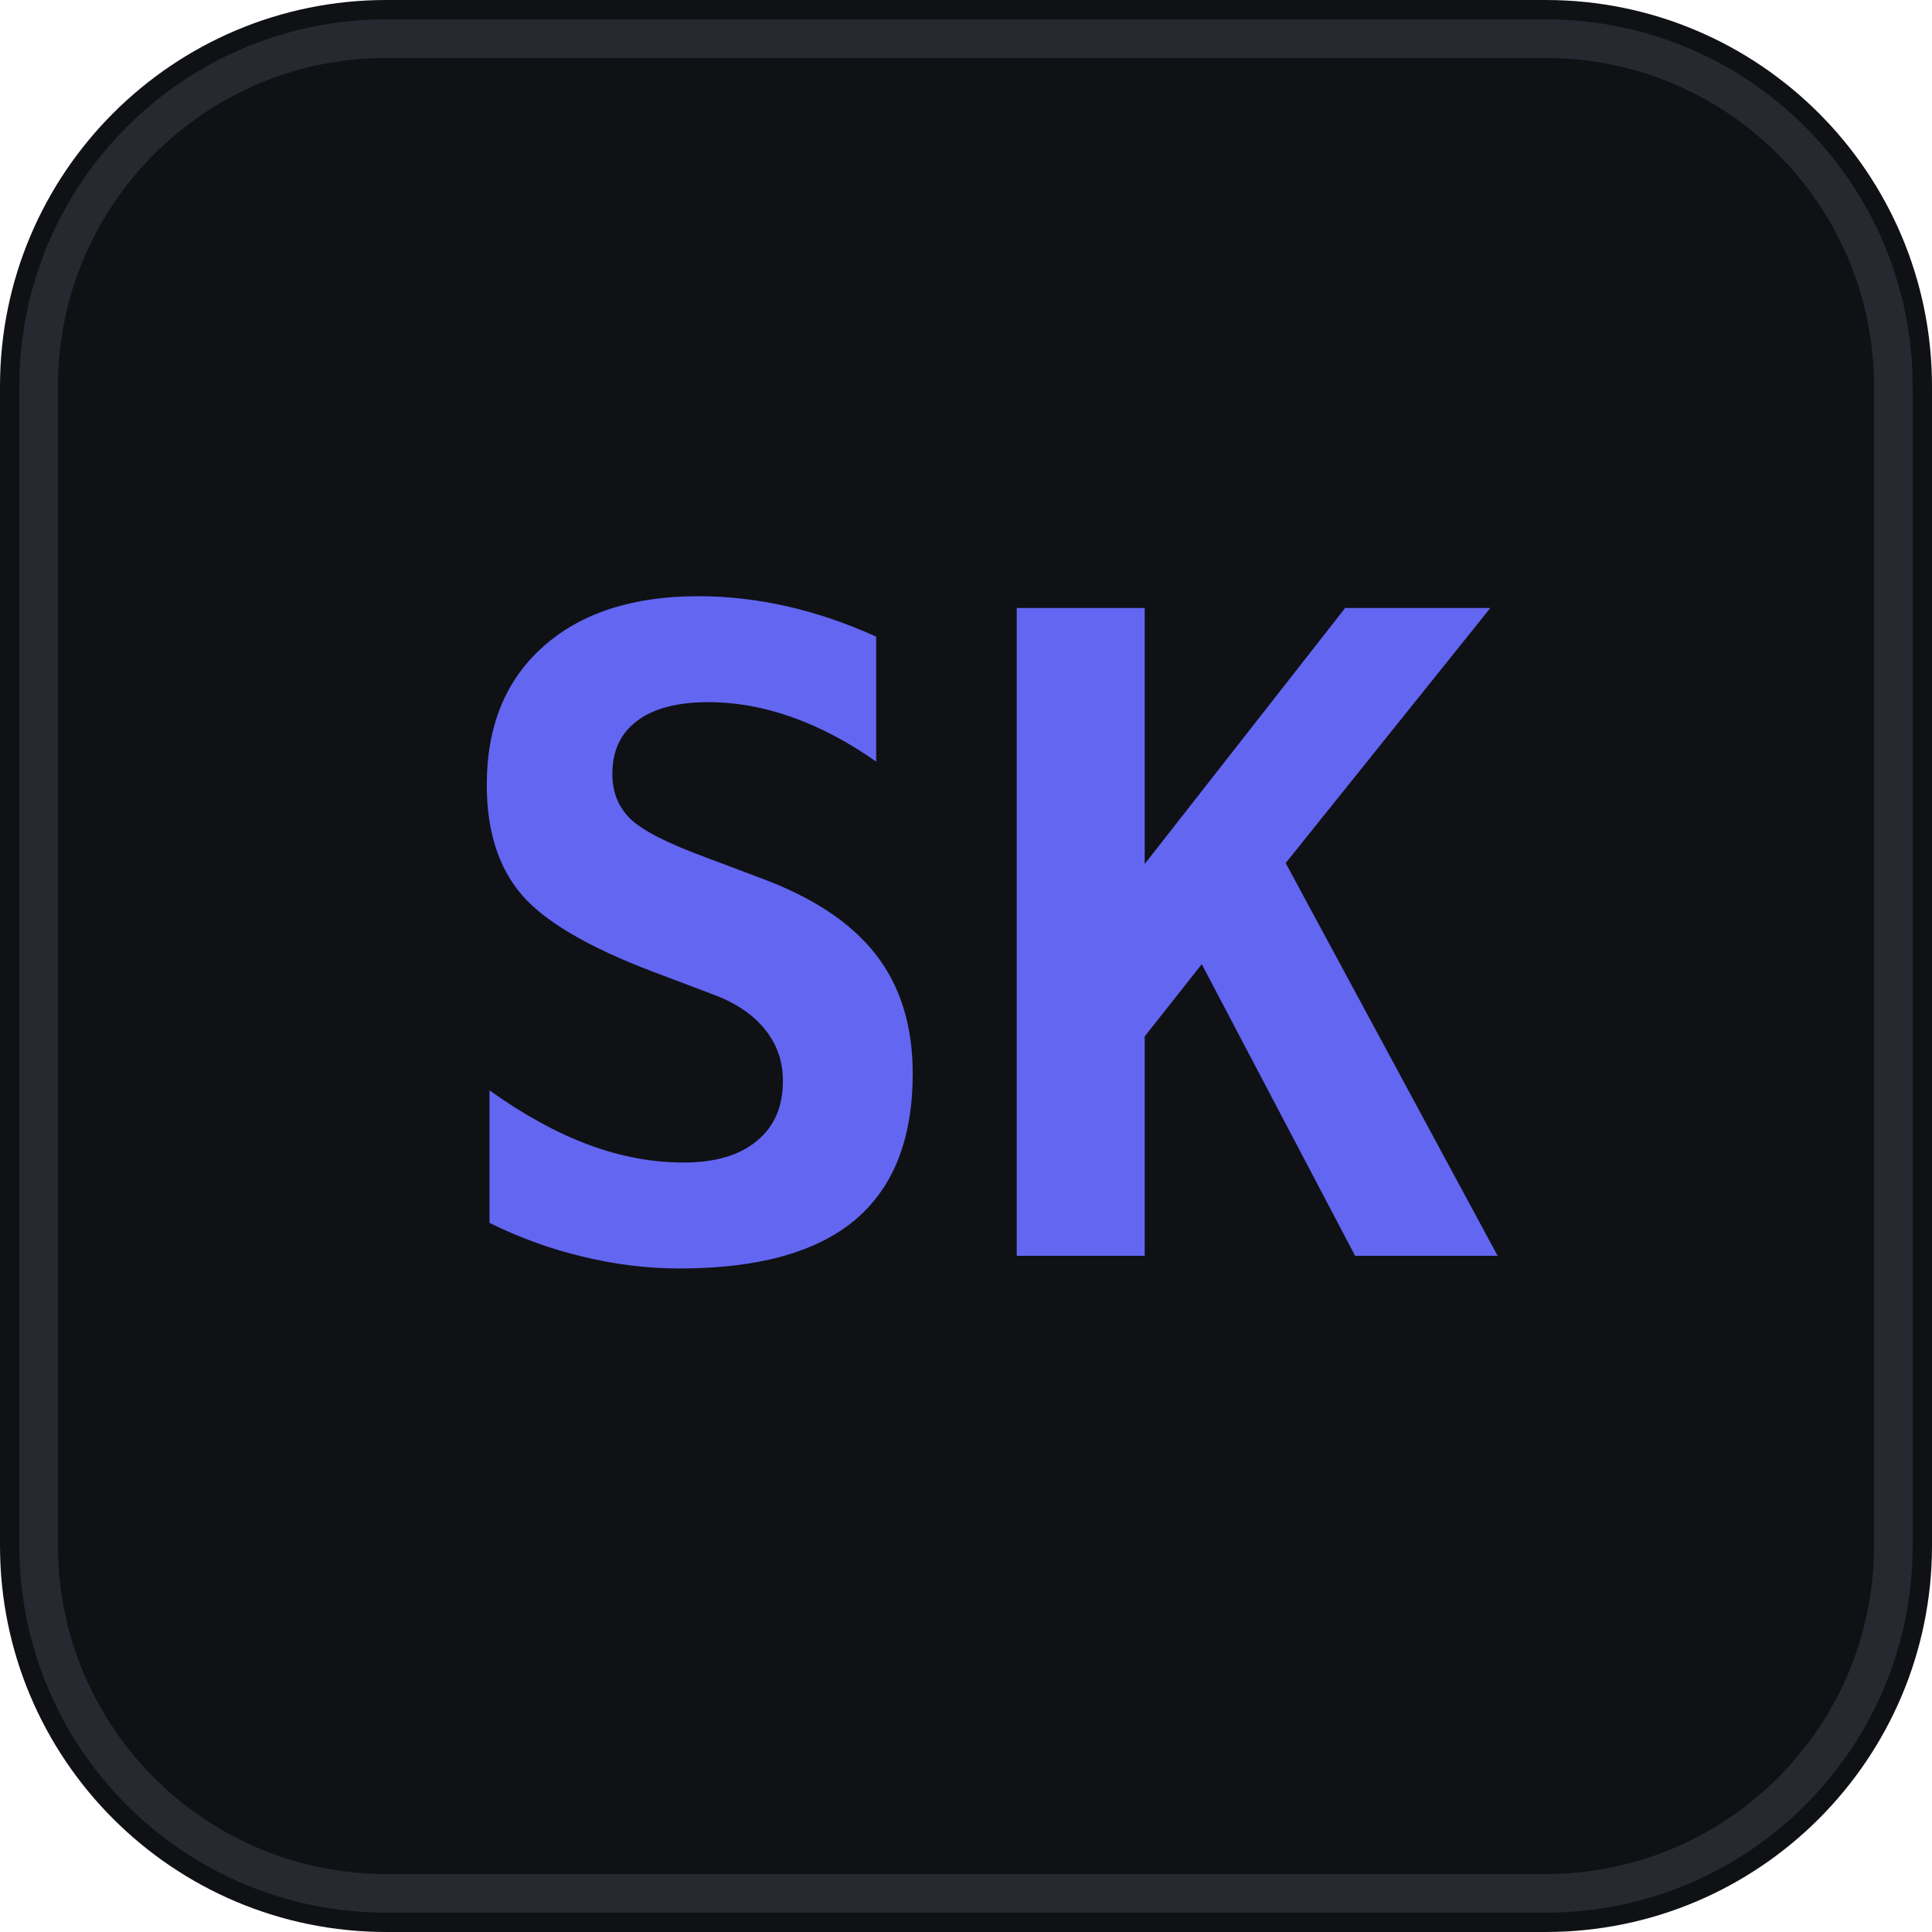
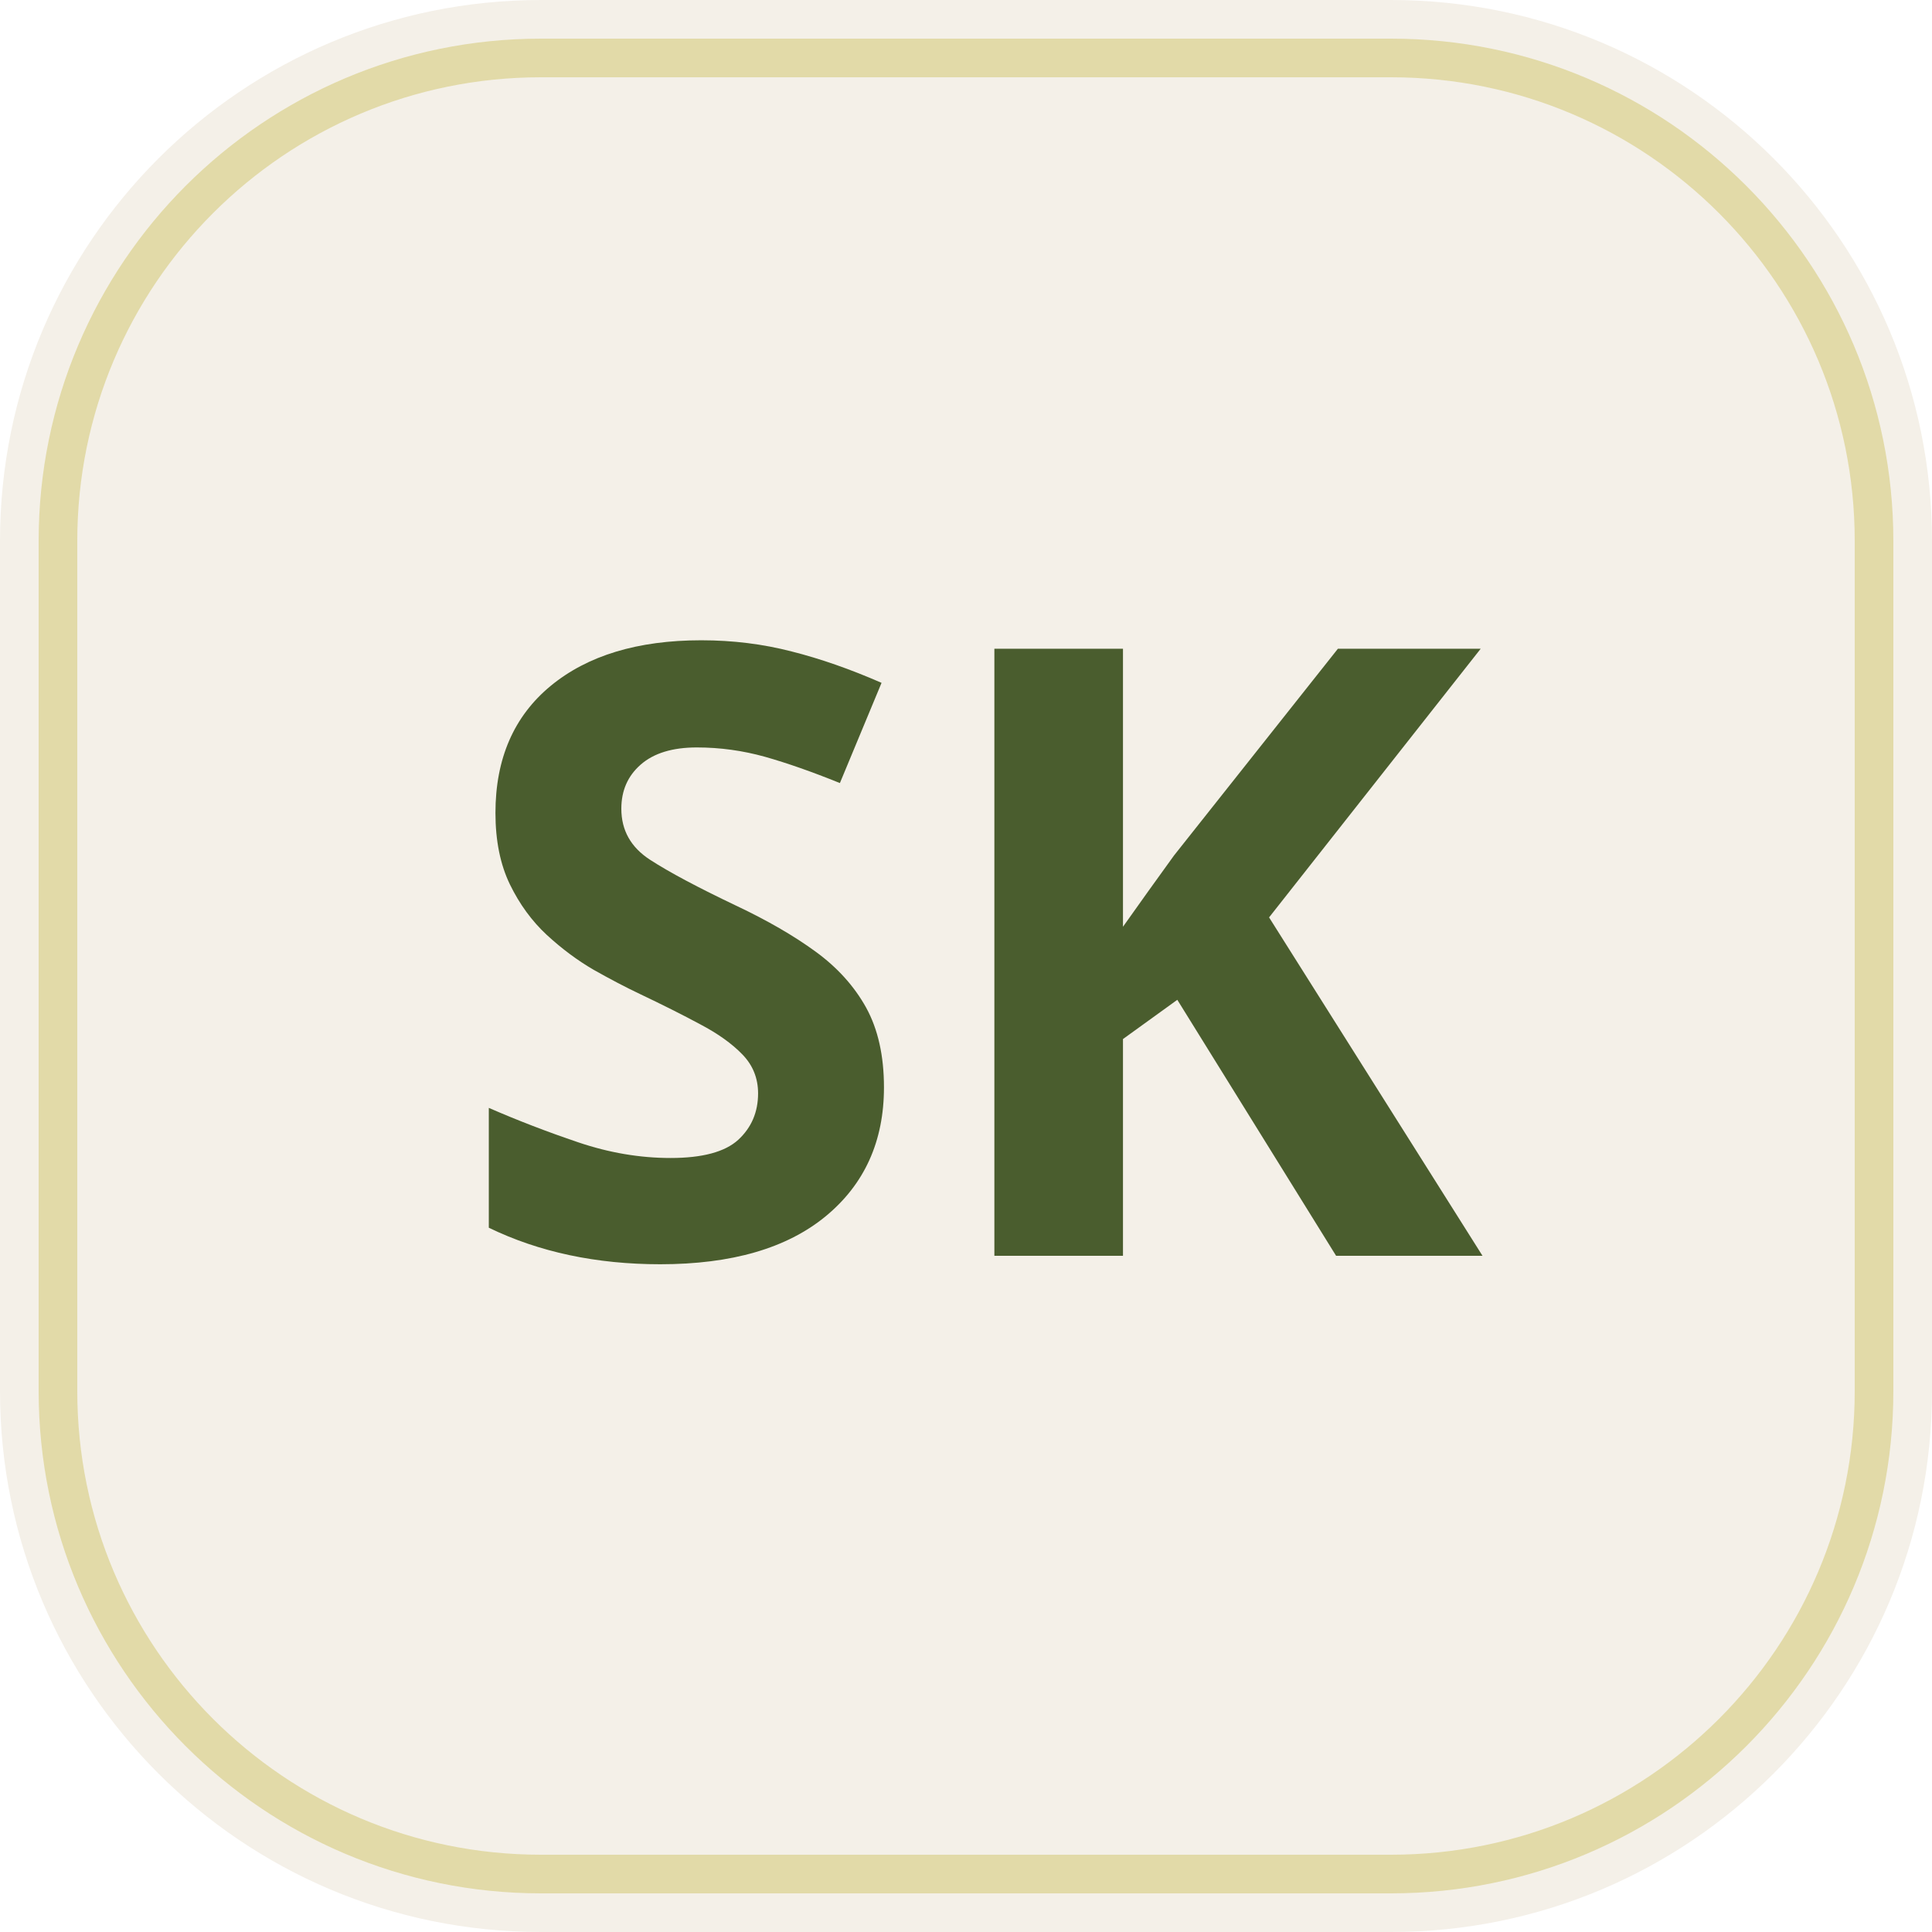
<svg xmlns="http://www.w3.org/2000/svg" viewBox="0 0 100 100" fill="none">
-   <rect width="100" height="100" rx="20" fill="#0F1115" />
-   <rect x="2" y="2" width="96" height="96" rx="18" stroke="#262930" stroke-width="2" />
-   <text x="50" y="65" font-family="'JetBrains Mono', monospace" font-size="46" font-weight="700" fill="#6366F1" text-anchor="middle">SK</text>
+   <rect width="100" height="100" rx="28" fill="#F4F0E8" />
+   <rect x="3" y="3" width="94" height="94" rx="25" stroke="#E2DAA8" stroke-width="2" />
+   <text x="50" y="65" font-family="'Outfit', sans-serif" font-size="44" font-weight="700" fill="#4A5D2E" text-anchor="middle">SK</text>
</svg>
